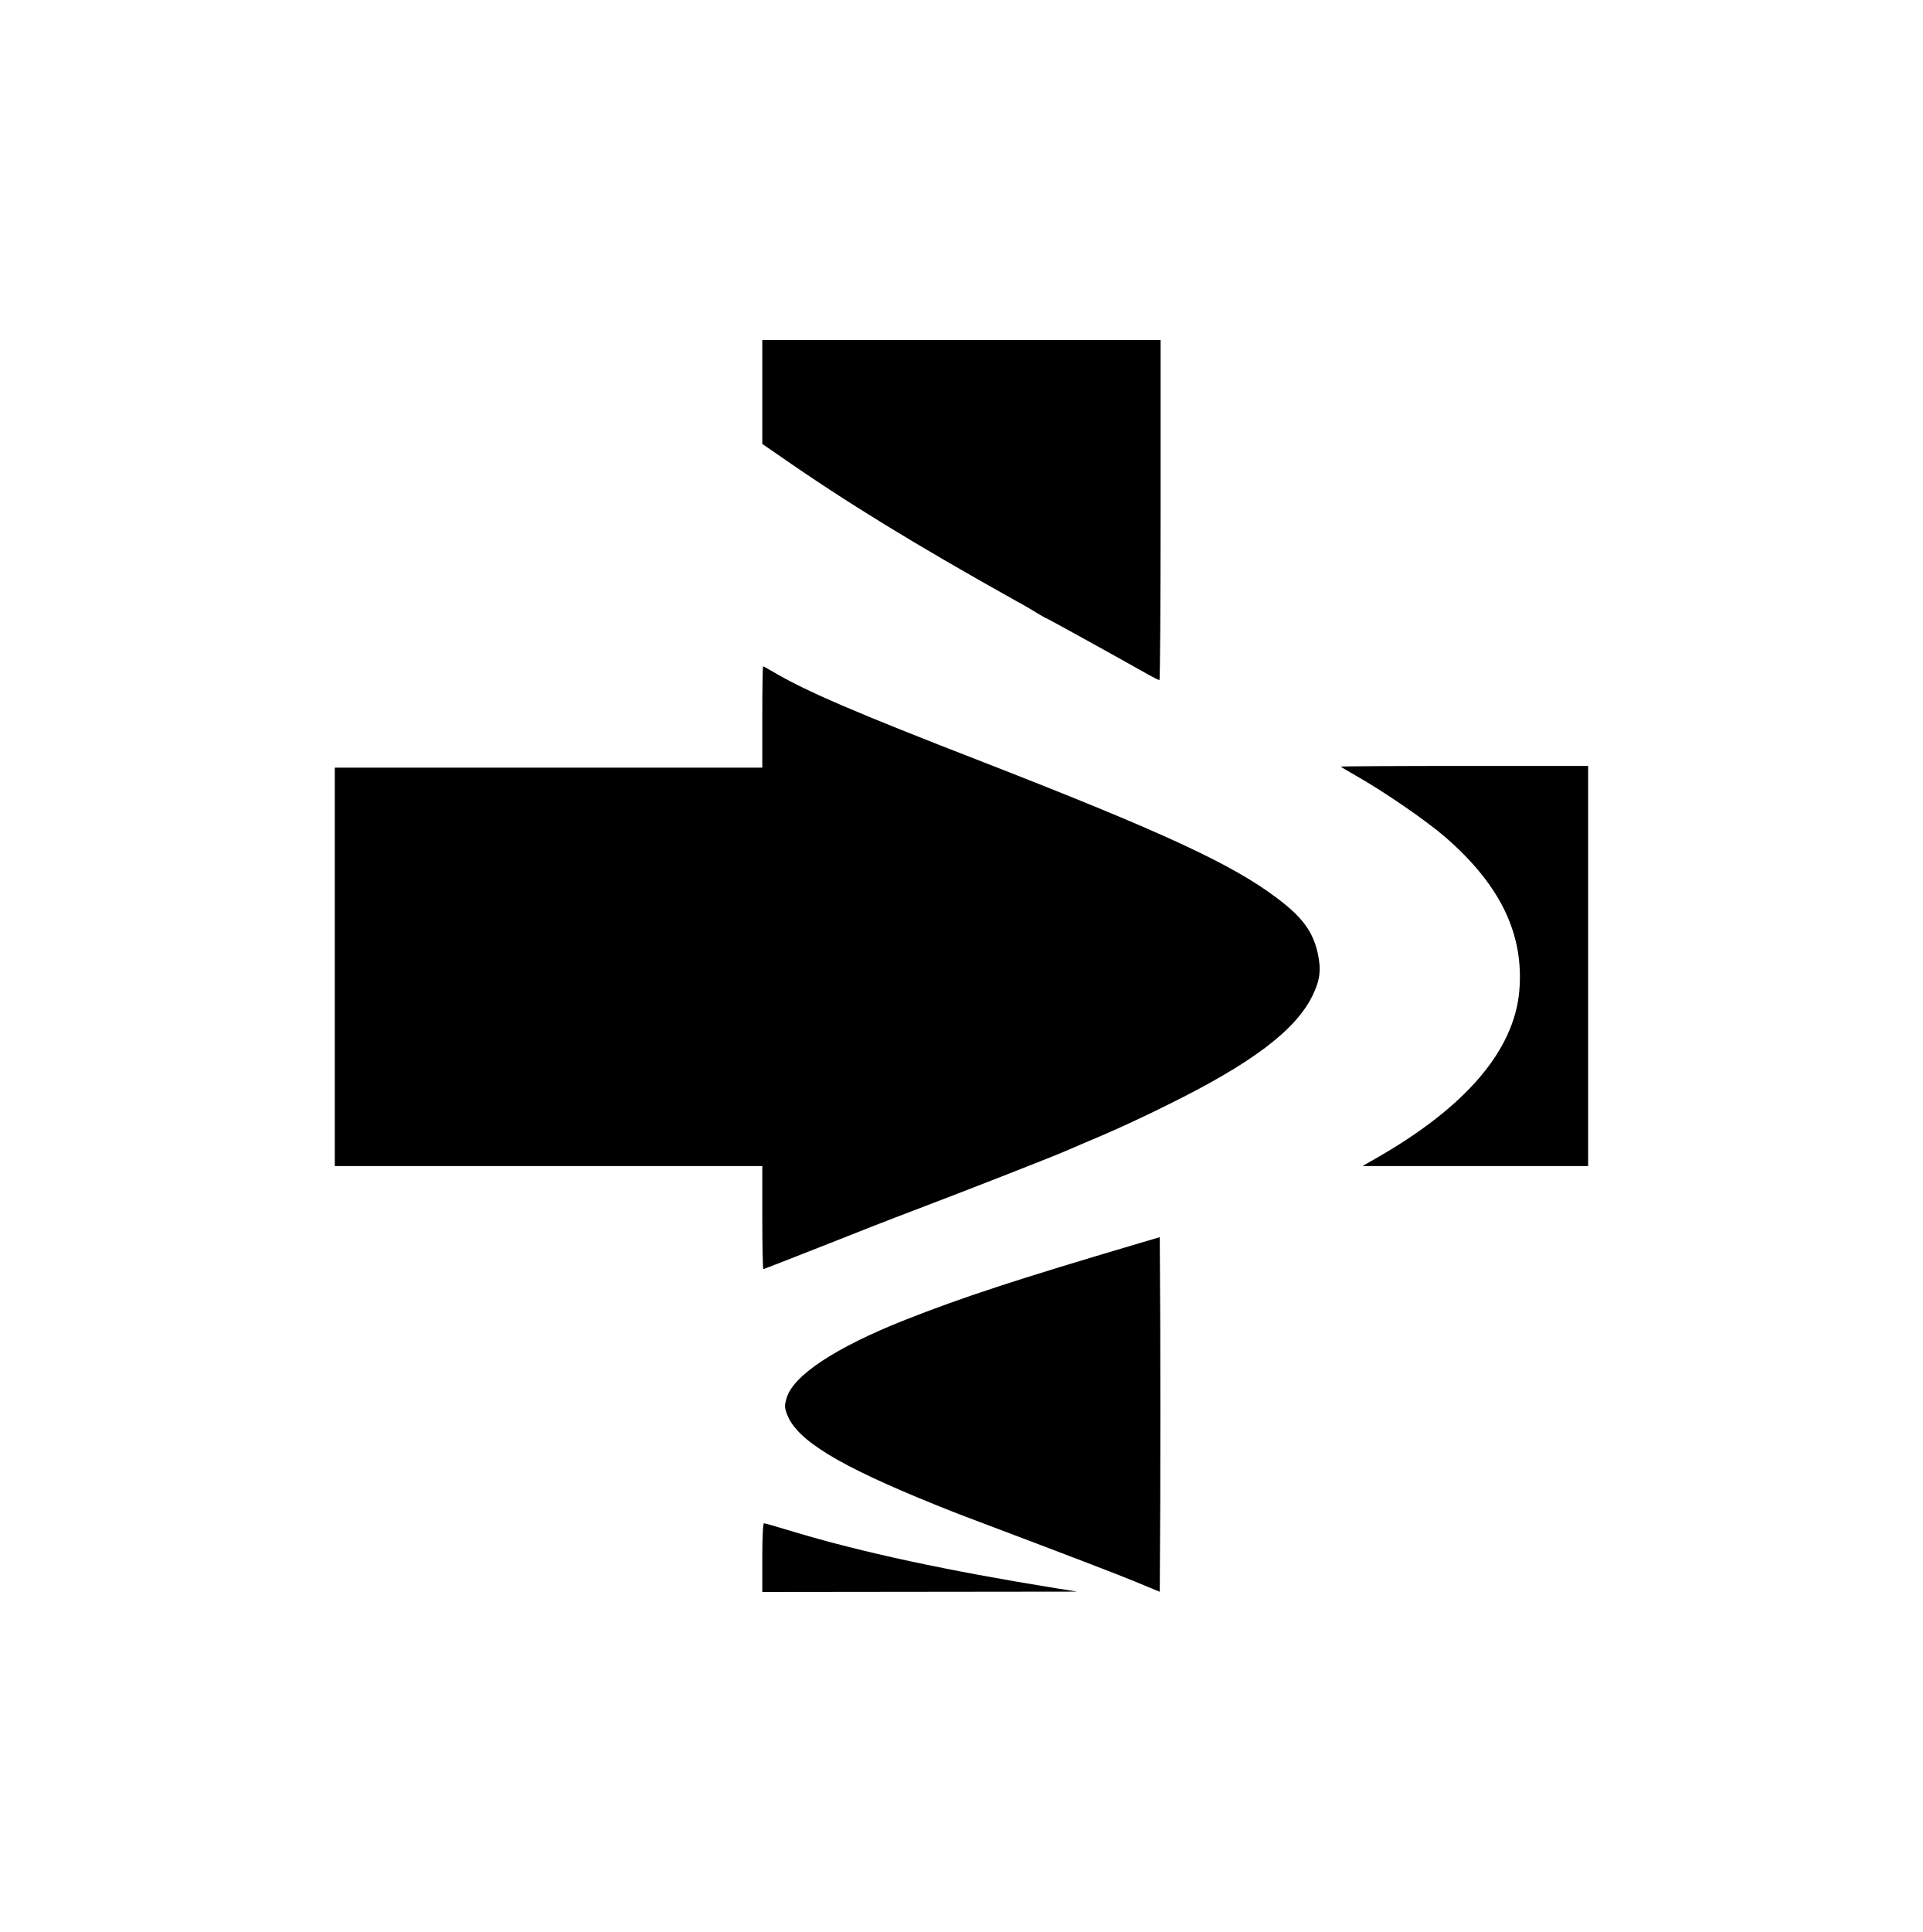
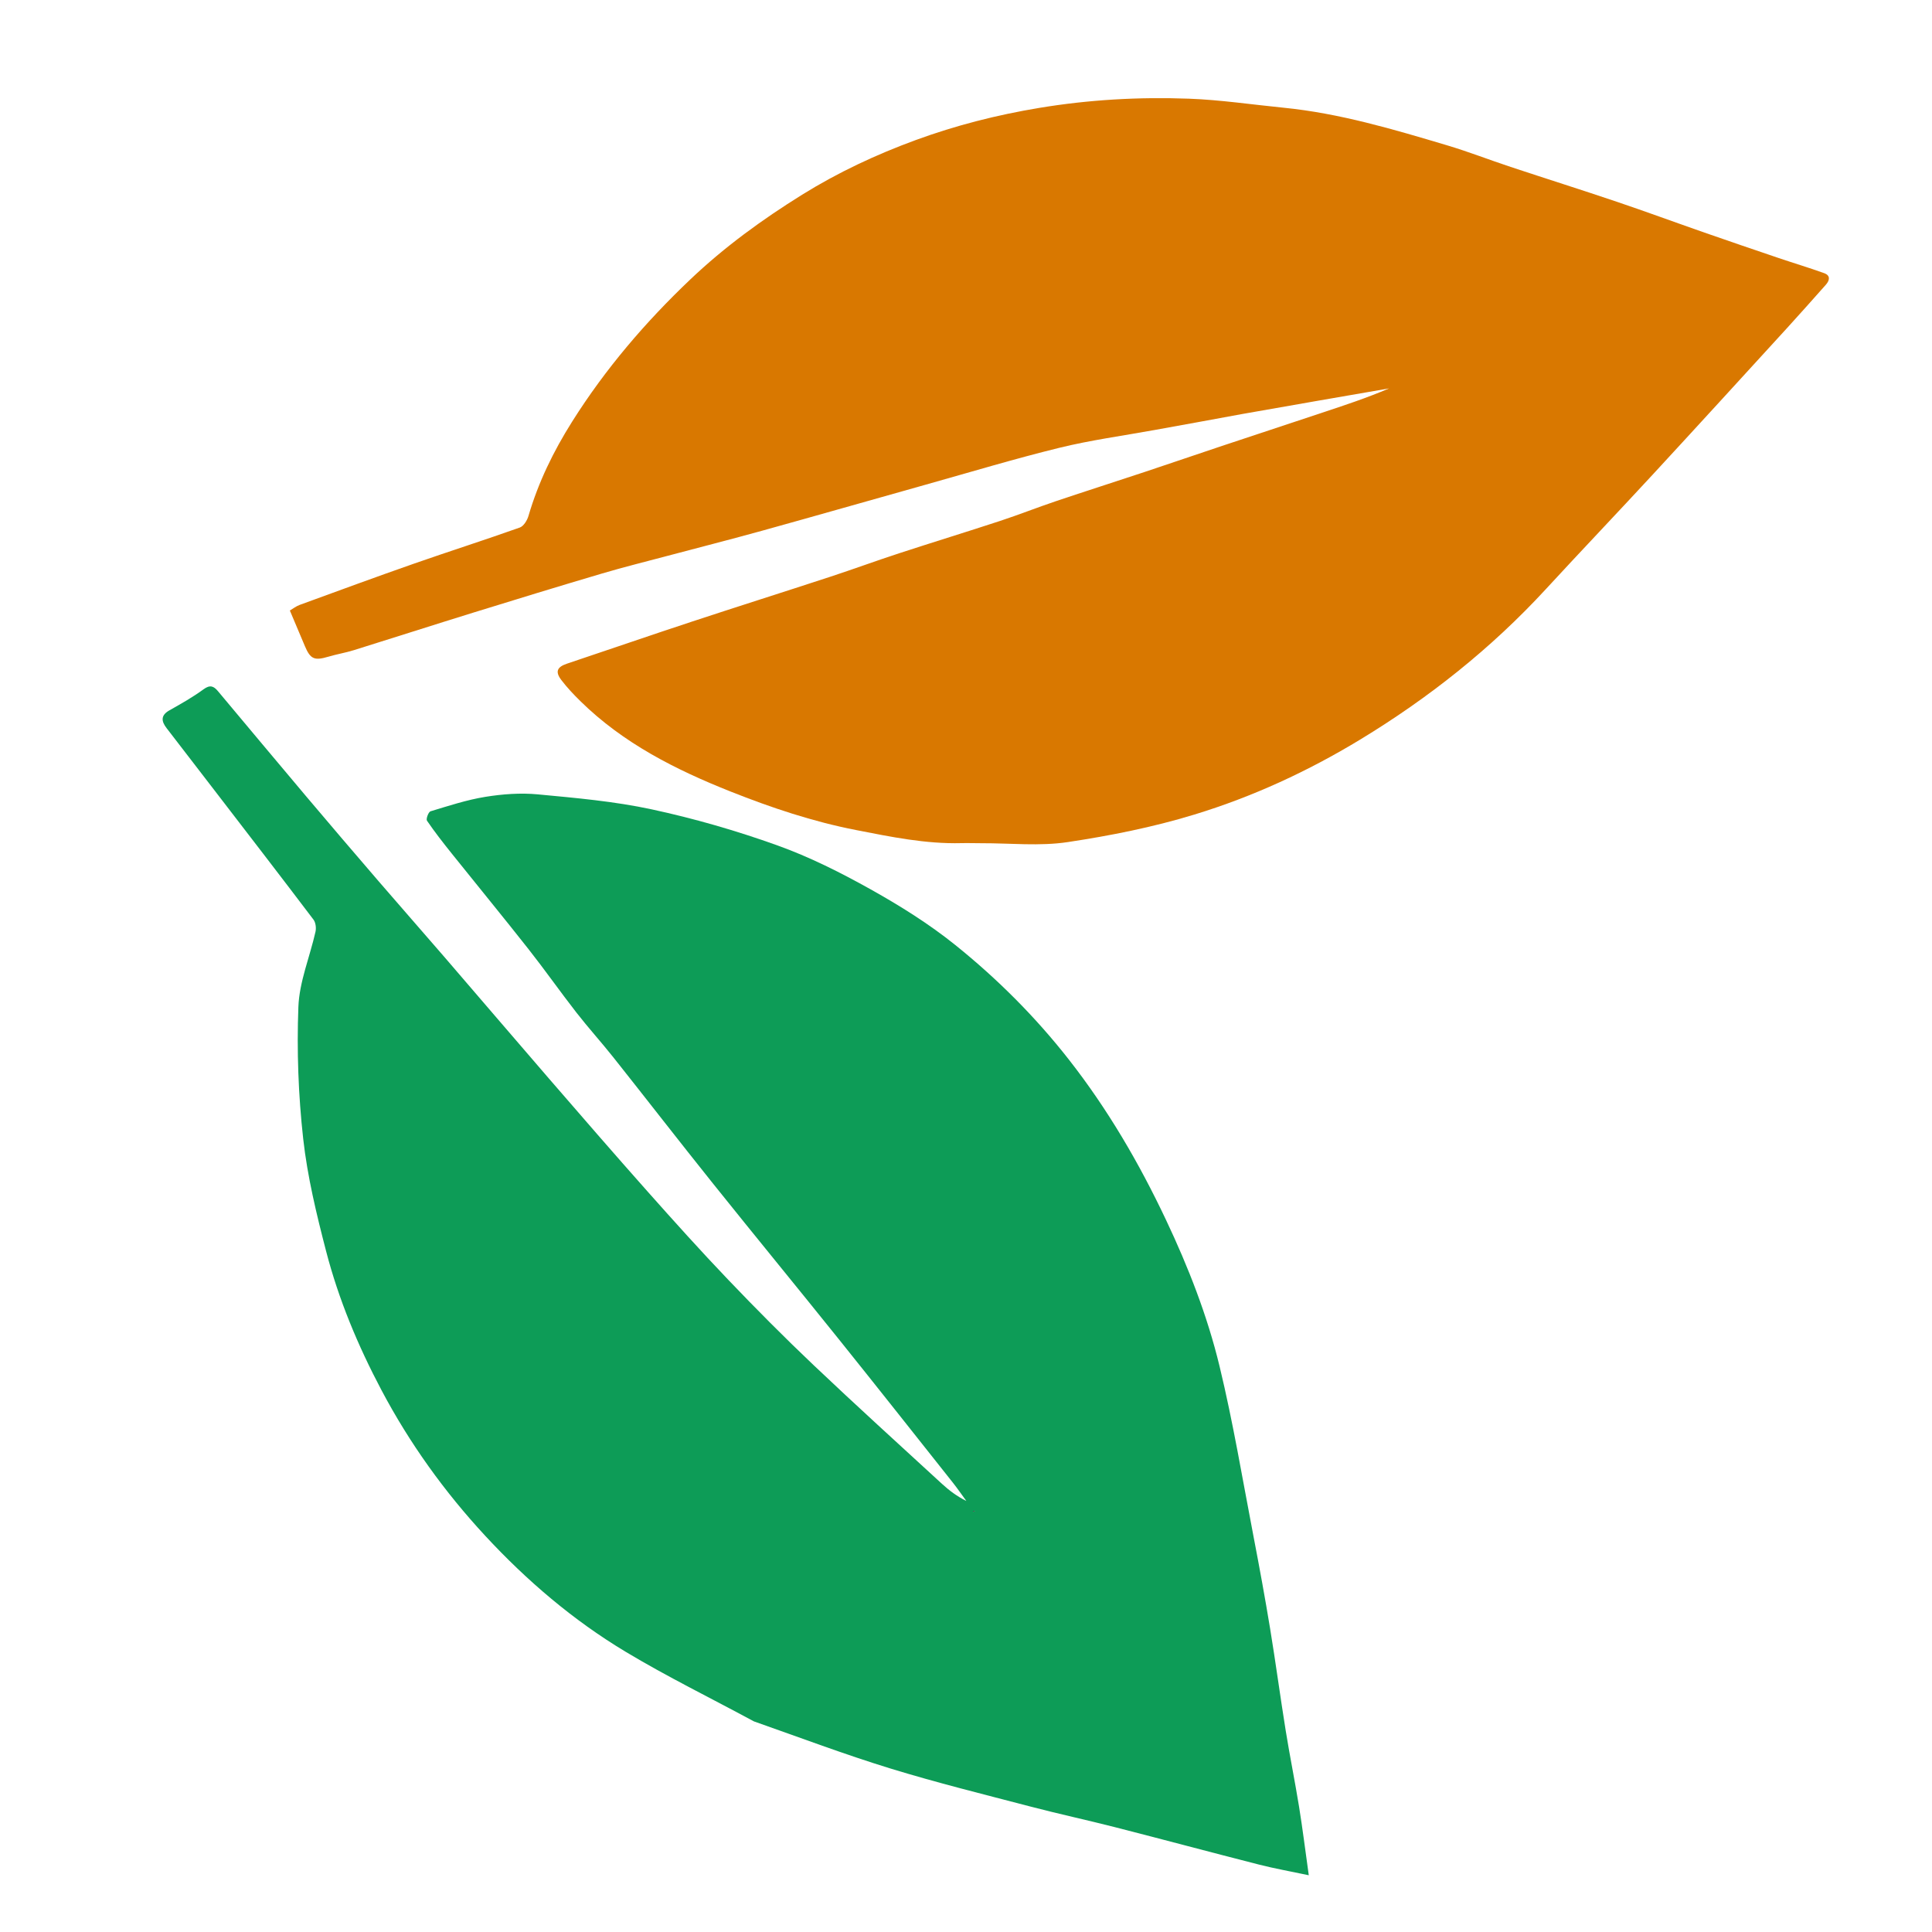
- <svg xmlns="http://www.w3.org/2000/svg" version="1.0" width="1120pt" height="1125pt" viewBox="0 0 1120 1125" preserveAspectRatio="xMidYMid meet">
-   <g transform="translate(0,1125) scale(0.1,-0.1)" fill="#000000" stroke="none">
-     <path d="M4440 8968 l0 -303 93 -64 c393 -274 792 -519 1392 -854 50 -27 107 -61 127 -74 21 -12 40 -23 42 -23 4 0 349 -190 601 -332 28 -15 53 -28 58 -28 4 0 7 446 7 990 l0 990 -1160 0 -1160 0 0 -302z" />
-     <path d="M4440 7075 l0 -295 -1245 0 -1245 0 0 -1160 0 -1160 1245 0 1245 0 0 -300 c0 -165 3 -300 6 -300 3 0 157 60 342 133 186 74 418 165 517 202 350 133 807 312 905 354 36 16 133 57 215 92 83 35 249 112 369 172 496 244 752 437 851 640 44 90 51 151 30 247 -28 126 -90 210 -238 321 -262 198 -668 385 -1702 788 -763 296 -1036 414 -1234 530 -28 17 -54 31 -56 31 -3 0 -5 -133 -5 -295z" />
-     <path d="M7810 6786 c0 -2 42 -27 93 -56 162 -92 399 -255 512 -352 324 -280 463 -568 434 -900 -31 -345 -311 -673 -828 -969 l-85 -49 657 0 657 0 0 1165 0 1165 -720 0 c-396 0 -720 -2 -720 -4z" />
-     <path d="M6640 4012 c-724 -214 -1031 -315 -1369 -448 -406 -161 -654 -325 -690 -457 -12 -42 -12 -53 4 -95 58 -149 299 -296 860 -523 72 -29 150 -60 175 -69 641 -242 870 -330 990 -379 l145 -60 3 520 c1 286 1 751 0 1033 l-3 512 -115 -34z" />
-     <path d="M4440 2180 l0 -200 918 1 917 1 -120 19 c-639 103 -1135 210 -1531 329 -91 28 -169 50 -174 50 -6 0 -10 -79 -10 -200z" />
-   </g>
+ <svg xmlns="http://www.w3.org/2000/svg" version="1.1" id="Layer_1" x="0px" y="0px" width="180" height="180" viewBox="0 0 784 786" enable-background="new 0 0 784 786" xml:space="preserve">
+   <path fill="none" opacity="1" stroke="none" d=" M423,787   C282,787 141.5,787 1,787   C1,525 1,263 1,1   C262.333,1 523.667,1 785,1   C785,263 785,525 785,787   C664.5,787 544,787 423,787  M306.055,700.529   C324.462,706.901 342.711,713.786 361.319,719.503   C380.115,725.277 399.239,729.997 418.272,734.977   C429.691,737.966 441.242,740.45 452.679,743.374   C472.237,748.374 491.735,753.611 511.297,758.599   C517.549,760.194 523.922,761.317 531.453,762.913   C529.999,752.548 528.918,743.787 527.508,735.079   C525.829,724.709 523.731,714.407 522.061,704.036   C519.841,690.252 517.997,676.408 515.732,662.632   C513.681,650.155 511.402,637.711 509.012,625.294   C504.546,602.093 500.689,578.737 495.142,555.792   C490.171,535.226 482.45,515.497 473.347,496.251   C462.405,473.116 449.686,451.297 433.876,431.104   C420.254,413.706 404.771,398.236 387.691,384.495   C377.039,375.925 365.258,368.555 353.301,361.867   C341.05,355.014 328.336,348.616 315.154,343.893   C298.541,337.941 281.439,333 264.19,329.283   C248.97,326.004 233.294,324.631 217.749,323.169   C210.729,322.509 203.438,323.055 196.452,324.185   C188.893,325.407 181.514,327.839 174.153,330.063   C173.308,330.318 172.24,333.199 172.708,333.886   C175.857,338.505 179.32,342.92 182.818,347.291   C193.185,360.245 203.72,373.066 213.985,386.1   C220.66,394.575 226.865,403.42 233.495,411.931   C238.337,418.149 243.643,424.004 248.545,430.178   C262.098,447.248 275.442,464.484 289.065,481.498   C306.031,502.685 323.26,523.662 340.251,544.829   C355.798,564.197 371.19,583.691 386.623,603.151   C388.548,605.578 390.302,608.14 392.135,610.64   C388.284,608.728 385.129,606.344 382.23,603.681   C364.753,587.623 347.171,571.674 329.954,555.339   C318.103,544.095 306.578,532.488 295.292,520.675   C284.058,508.917 273.176,496.815 262.374,484.655   C248.923,469.514 235.663,454.202 222.41,438.887   C208.109,422.361 193.931,405.728 179.659,389.178   C170.812,378.919 161.848,368.762 153.011,358.495   C143.125,347.008 133.275,335.488 123.498,323.908   C111.505,309.705 99.604,295.425 87.665,281.177   C85.949,279.129 84.463,278.482 81.829,280.414   C77.465,283.615 72.702,286.3 67.972,288.962   C64.323,291.014 64.588,293.389 66.781,296.237   C73.49,304.951 80.205,313.66 86.907,322.38   C100.147,339.606 113.419,356.809 126.535,374.13   C127.442,375.329 127.698,377.546 127.35,379.084   C125.042,389.299 120.781,399.394 120.39,409.65   C119.71,427.49 120.376,445.53 122.348,463.277   C124.061,478.685 127.762,493.962 131.668,509.015   C136.783,528.726 144.631,547.481 154.171,565.514   C165.617,587.149 179.785,606.863 196.375,624.779   C213.292,643.047 232.187,659.181 253.527,671.995   C270.372,682.11 288.078,690.793 306.055,700.529  M504.862,168.27   C524.619,164.852 544.377,161.433 564.134,158.015   C555.1,161.882 545.848,164.939 536.598,168.003   C523.118,172.467 509.632,176.915 496.161,181.411   C485.672,184.911 475.217,188.511 464.724,191.997   C452.66,196.004 440.548,199.866 428.502,203.924   C420.942,206.47 413.515,209.416 405.938,211.906   C392.265,216.4 378.5,220.612 364.82,225.084   C355.377,228.171 346.047,231.602 336.606,234.697   C317.718,240.887 298.761,246.868 279.884,253.094   C263.141,258.615 246.48,264.383 229.757,269.966   C225.658,271.335 224.742,273.195 227.363,276.651   C229.69,279.72 232.377,282.549 235.13,285.256   C252.559,302.393 273.883,313.147 296.257,322.035   C312.817,328.614 329.684,334.259 347.247,337.687   C361.45,340.459 375.604,343.392 390.189,343.013   C392.852,342.944 395.52,343.055 398.185,343.046   C409.946,343.007 421.913,344.326 433.417,342.588   C450.73,339.973 467.936,336.569 484.875,331.398   C508.787,324.099 531.158,313.739 552.316,300.91   C580.223,283.989 605.692,263.796 627.902,239.681   C642.244,224.109 656.865,208.794 671.228,193.242   C689.599,173.349 707.851,153.347 726.123,133.362   C731.403,127.587 736.583,121.72 741.786,115.873   C743.381,114.08 743.787,112.091 741.14,111.135   C735.025,108.925 728.785,107.064 722.624,104.978   C712.565,101.571 702.514,98.14 692.487,94.643   C680.562,90.484 668.709,86.116 656.746,82.074   C642.396,77.227 627.947,72.672 613.569,67.905   C604.894,65.03 596.362,61.696 587.611,59.088   C565.781,52.584 543.932,46.073 521.119,43.813   C508.307,42.543 495.518,40.621 482.677,40.148   C462.299,39.397 441.976,40.55 421.772,43.903   C404.599,46.752 387.82,51.014 371.533,56.986   C355.437,62.887 339.923,70.138 325.298,79.235   C309.09,89.316 293.733,100.486 279.885,113.641   C261.581,131.03 245.305,150.047 231.782,171.501   C224.14,183.624 218.011,196.204 213.994,209.913   C213.467,211.714 212.032,214.064 210.47,214.619   C196.172,219.703 181.707,224.314 167.381,229.323   C151.838,234.757 136.385,240.448 120.918,246.094   C119.468,246.624 118.195,247.639 116.924,248.38   C119.109,253.555 121.075,258.209 123.04,262.864   C125.28,268.172 126.917,268.845 132.561,267.17   C135.994,266.15 139.559,265.567 142.977,264.503   C159.145,259.471 175.262,254.272 191.439,249.266   C208.889,243.866 226.356,238.519 243.872,233.338   C252.783,230.702 261.814,228.468 270.797,226.078   C283.566,222.682 296.375,219.43 309.106,215.899   C331.267,209.753 353.375,203.42 375.517,197.206   C393.66,192.115 411.716,186.661 430.008,182.173   C442.693,179.06 455.712,177.304 468.587,174.964   C480.401,172.817 492.221,170.7 504.862,168.27  z" />
+   <path fill="#0D9C57" opacity="1" stroke="none" d=" M305.729,700.32   C288.078,690.793 270.372,682.11 253.527,671.995   C232.187,659.181 213.292,643.047 196.375,624.779   C179.785,606.863 165.617,587.149 154.171,565.514   C144.631,547.481 136.783,528.726 131.668,509.015   C127.762,493.962 124.061,478.685 122.348,463.277   C120.376,445.53 119.71,427.49 120.39,409.65   C120.781,399.394 125.042,389.299 127.35,379.084   C127.698,377.546 127.442,375.329 126.535,374.13   C113.419,356.809 100.147,339.606 86.907,322.38   C80.205,313.66 73.49,304.951 66.781,296.237   C64.588,293.389 64.323,291.014 67.972,288.962   C72.702,286.3 77.465,283.615 81.829,280.414   C84.463,278.482 85.949,279.129 87.665,281.177   C99.604,295.425 111.505,309.705 123.498,323.908   C133.275,335.488 143.125,347.008 153.011,358.495   C161.848,368.762 170.812,378.919 179.659,389.178   C193.931,405.728 208.109,422.361 222.41,438.887   C235.663,454.202 248.923,469.514 262.374,484.655   C273.176,496.815 284.058,508.917 295.292,520.675   C306.578,532.488 318.103,544.095 329.954,555.339   C347.171,571.674 364.753,587.623 382.23,603.681   C385.129,606.344 388.284,608.728 392.135,610.64   C390.302,608.14 388.548,605.578 386.623,603.151   C371.19,583.691 355.798,564.197 340.251,544.829   C323.26,523.662 306.031,502.685 289.065,481.498   C275.442,464.484 262.098,447.248 248.545,430.178   C243.643,424.004 238.337,418.149 233.495,411.931   C226.865,403.42 220.66,394.575 213.985,386.1   C203.72,373.066 193.185,360.245 182.818,347.291   C179.32,342.92 175.857,338.505 172.708,333.886   C172.24,333.199 173.308,330.318 174.153,330.063   C181.514,327.839 188.893,325.407 196.452,324.185   C203.438,323.055 210.729,322.509 217.749,323.169   C233.294,324.631 248.97,326.004 264.19,329.283   C281.439,333 298.541,337.941 315.154,343.893   C328.336,348.616 341.05,355.014 353.301,361.867   C365.258,368.555 377.039,375.925 387.691,384.495   C404.771,398.236 420.254,413.706 433.876,431.104   C449.686,451.297 462.405,473.116 473.347,496.251   C482.45,515.497 490.171,535.226 495.142,555.792   C500.689,578.737 504.546,602.093 509.012,625.294   C511.402,637.711 513.681,650.155 515.732,662.632   C517.997,676.408 519.841,690.252 522.061,704.036   C523.731,714.407 525.829,724.709 527.508,735.079   C528.918,743.787 529.999,752.548 531.453,762.913   C523.922,761.317 517.549,760.194 511.297,758.599   C491.735,753.611 472.237,748.374 452.679,743.374   C441.242,740.45 429.691,737.966 418.272,734.977   C399.239,729.997 380.115,725.277 361.319,719.503   C342.711,713.786 324.462,706.901 305.729,700.32  M394.857,615.041   C395.145,614.947 395.433,614.853 395.721,614.758   C395.363,614.669 395.005,614.58 394.857,615.041  z" />
+   <path fill="#D97800" opacity="1" stroke="none" d=" M504.45,168.42   C492.221,170.7 480.401,172.817 468.587,174.964   C455.712,177.304 442.693,179.06 430.008,182.173   C411.716,186.661 393.66,192.115 375.517,197.206   C353.375,203.42 331.267,209.753 309.106,215.899   C296.375,219.43 283.566,222.682 270.797,226.078   C261.814,228.468 252.783,230.702 243.872,233.338   C226.356,238.519 208.889,243.866 191.439,249.266   C175.262,254.272 159.145,259.471 142.977,264.503   C139.559,265.567 135.994,266.15 132.561,267.17   C126.917,268.845 125.28,268.172 123.04,262.864   C121.075,258.209 119.109,253.555 116.924,248.38   C118.195,247.639 119.468,246.624 120.918,246.094   C136.385,240.448 151.838,234.757 167.381,229.323   C181.707,224.314 196.172,219.703 210.47,214.619   C212.032,214.064 213.467,211.714 213.994,209.913   C218.011,196.204 224.14,183.624 231.782,171.501   C245.305,150.047 261.581,131.03 279.885,113.641   C293.733,100.486 309.09,89.316 325.298,79.235   C339.923,70.138 355.437,62.887 371.533,56.986   C387.82,51.014 404.599,46.752 421.772,43.903   C441.976,40.55 462.299,39.397 482.677,40.148   C495.518,40.621 508.307,42.543 521.119,43.813   C543.932,46.073 565.781,52.584 587.611,59.088   C596.362,61.696 604.894,65.03 613.569,67.905   C627.947,72.672 642.396,77.227 656.746,82.074   C668.709,86.116 680.562,90.484 692.487,94.643   C702.514,98.14 712.565,101.571 722.624,104.978   C728.785,107.064 735.025,108.925 741.14,111.135   C743.787,112.091 743.381,114.08 741.786,115.873   C736.583,121.72 731.403,127.587 726.123,133.362   C707.851,153.347 689.599,173.349 671.228,193.242   C656.865,208.794 642.244,224.109 627.902,239.681   C605.692,263.796 580.223,283.989 552.316,300.91   C531.158,313.739 508.787,324.099 484.875,331.398   C467.936,336.569 450.73,339.973 433.417,342.588   C421.913,344.326 409.946,343.007 398.185,343.046   C395.52,343.055 392.852,342.944 390.189,343.013   C375.604,343.392 361.45,340.459 347.247,337.687   C329.684,334.259 312.817,328.614 296.257,322.035   C273.883,313.147 252.559,302.393 235.13,285.256   C232.377,282.549 229.69,279.72 227.363,276.651   C224.742,273.195 225.658,271.335 229.757,269.966   C246.48,264.383 263.141,258.615 279.884,253.094   C298.761,246.868 317.718,240.887 336.606,234.697   C346.047,231.602 355.377,228.171 364.82,225.084   C378.5,220.612 392.265,216.4 405.938,211.906   C413.515,209.416 420.942,206.47 428.502,203.924   C440.548,199.866 452.66,196.004 464.724,191.997   C475.217,188.511 485.672,184.911 496.161,181.411   C509.632,176.915 523.118,172.467 536.598,168.003   C545.848,164.939 555.1,161.882 564.134,158.015   C544.377,161.433 524.619,164.852 504.45,168.42  z" />
+   <path fill="#000000" opacity="1" stroke="none" d=" M394.752,614.766   C395.005,614.58 395.363,614.669 395.721,614.758   C395.433,614.853 395.145,614.947 394.752,614.766  z" />
</svg>
